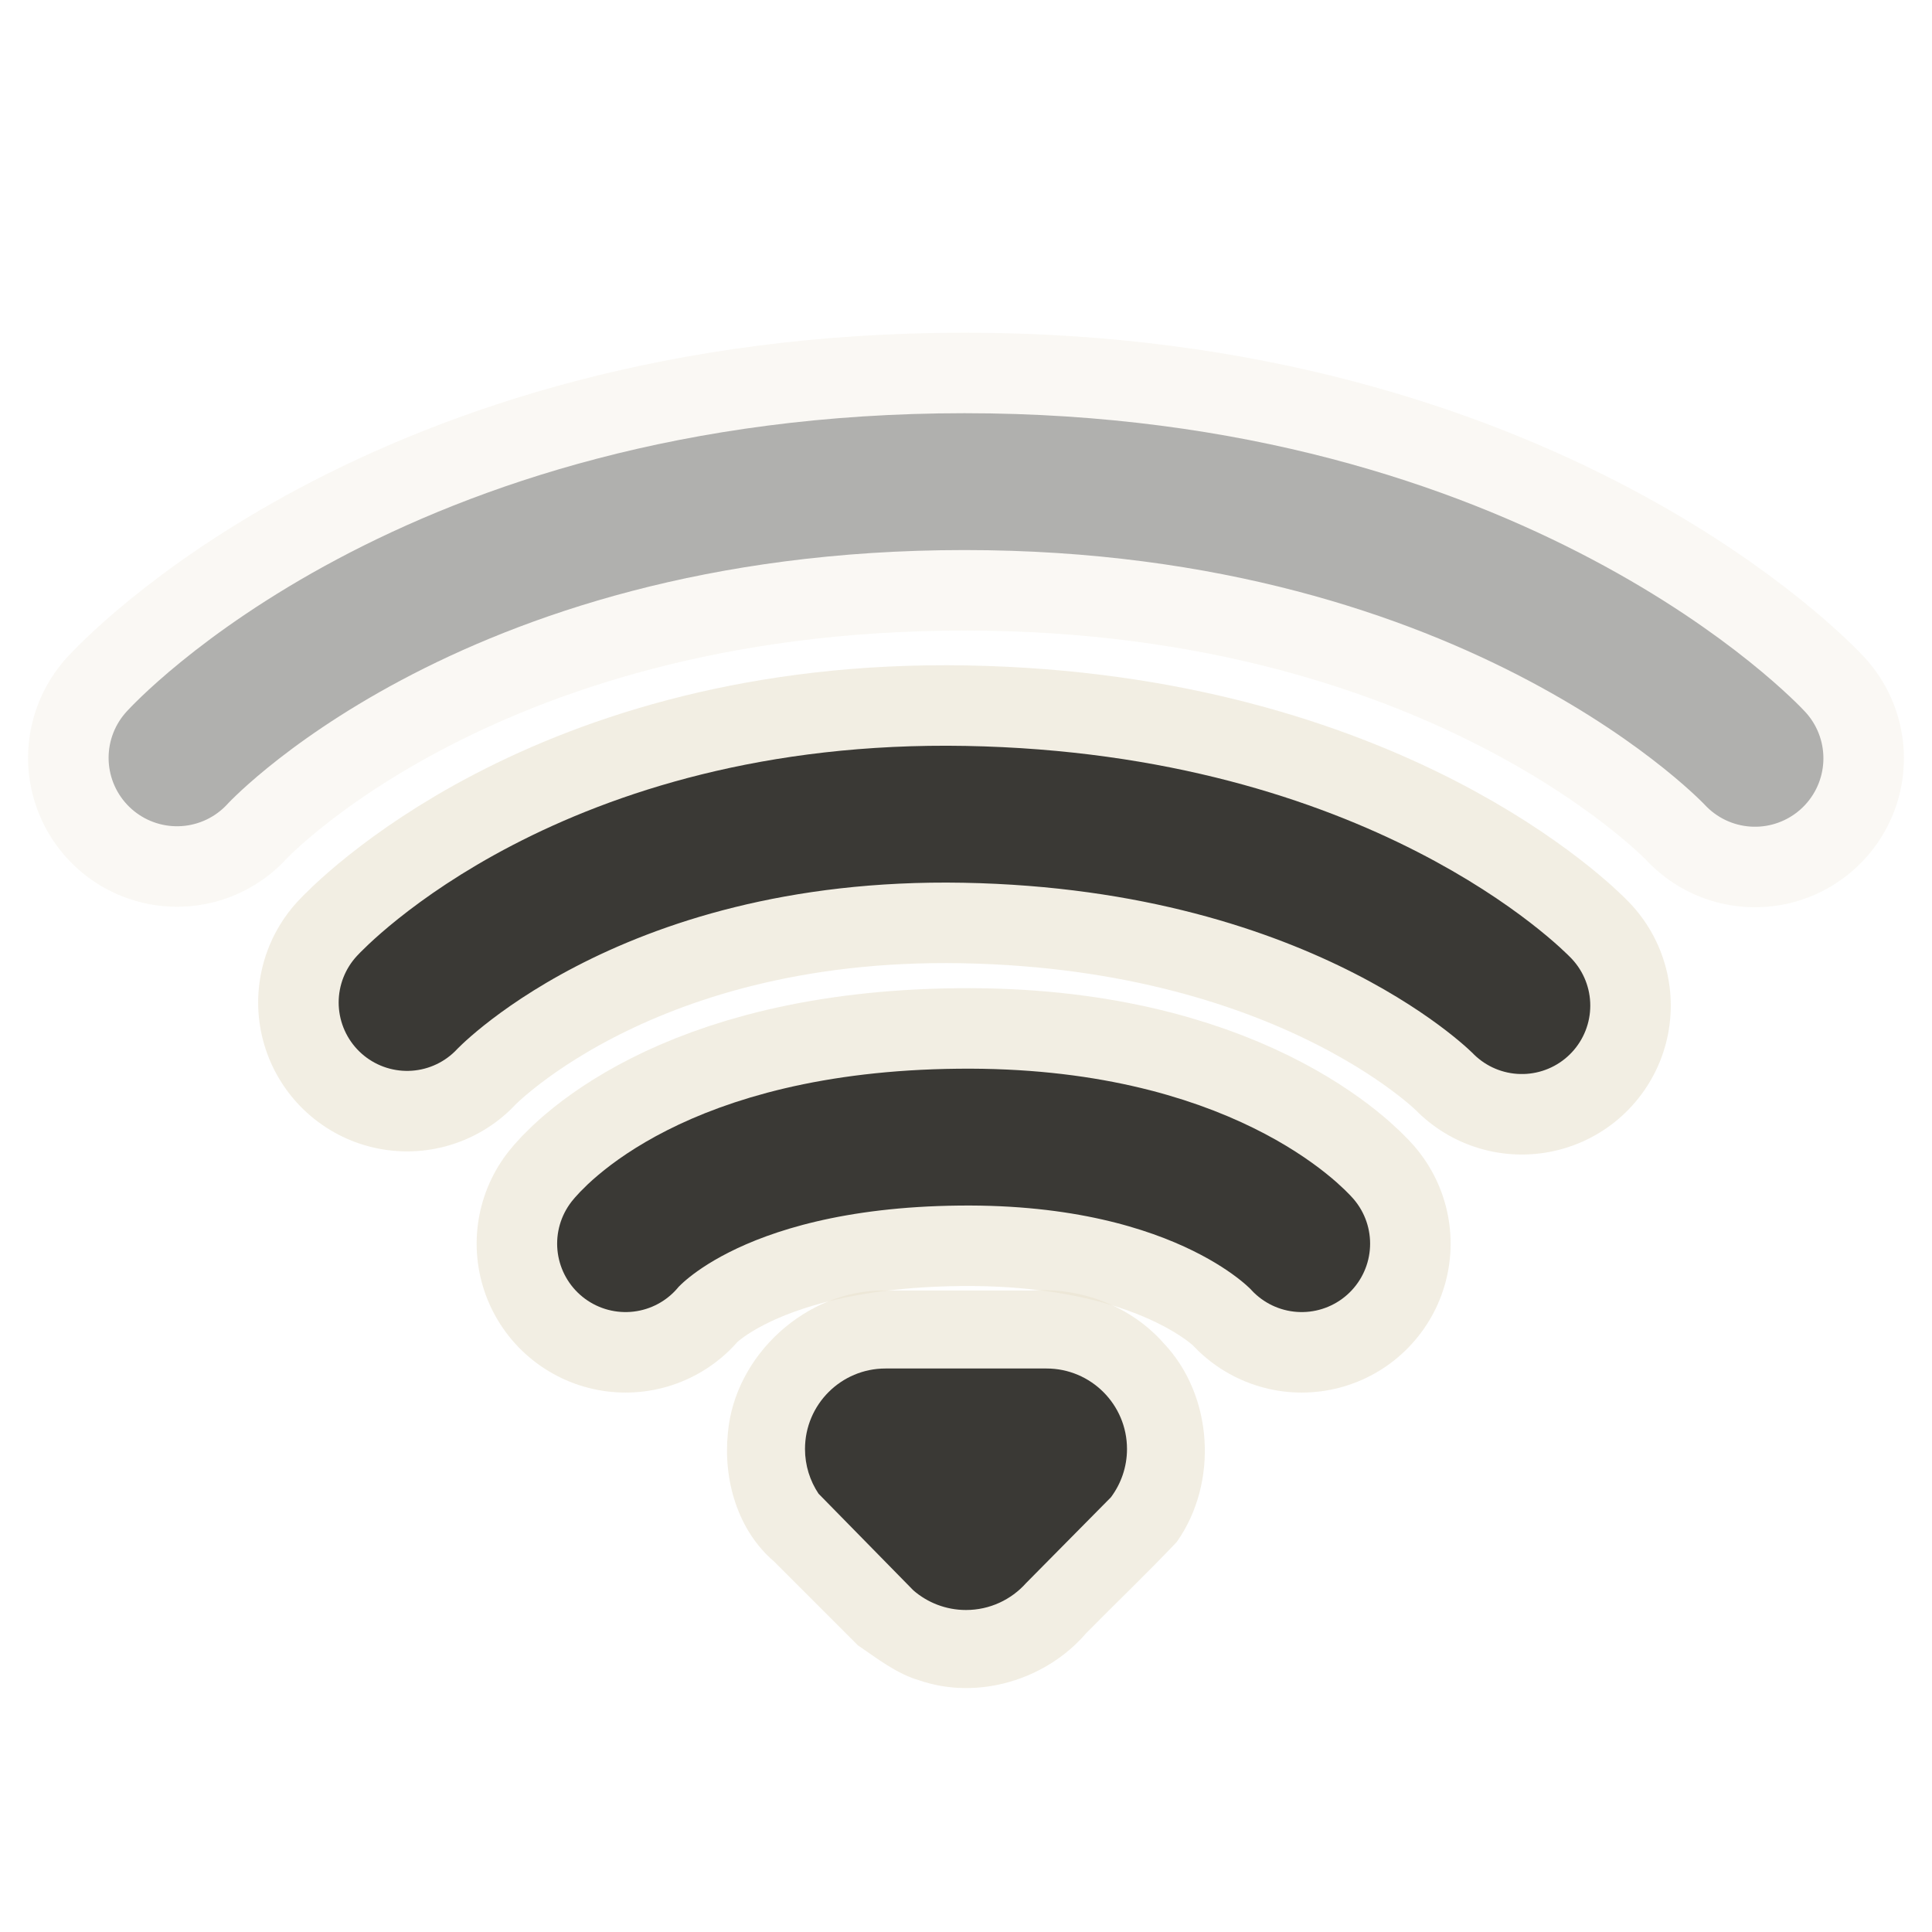
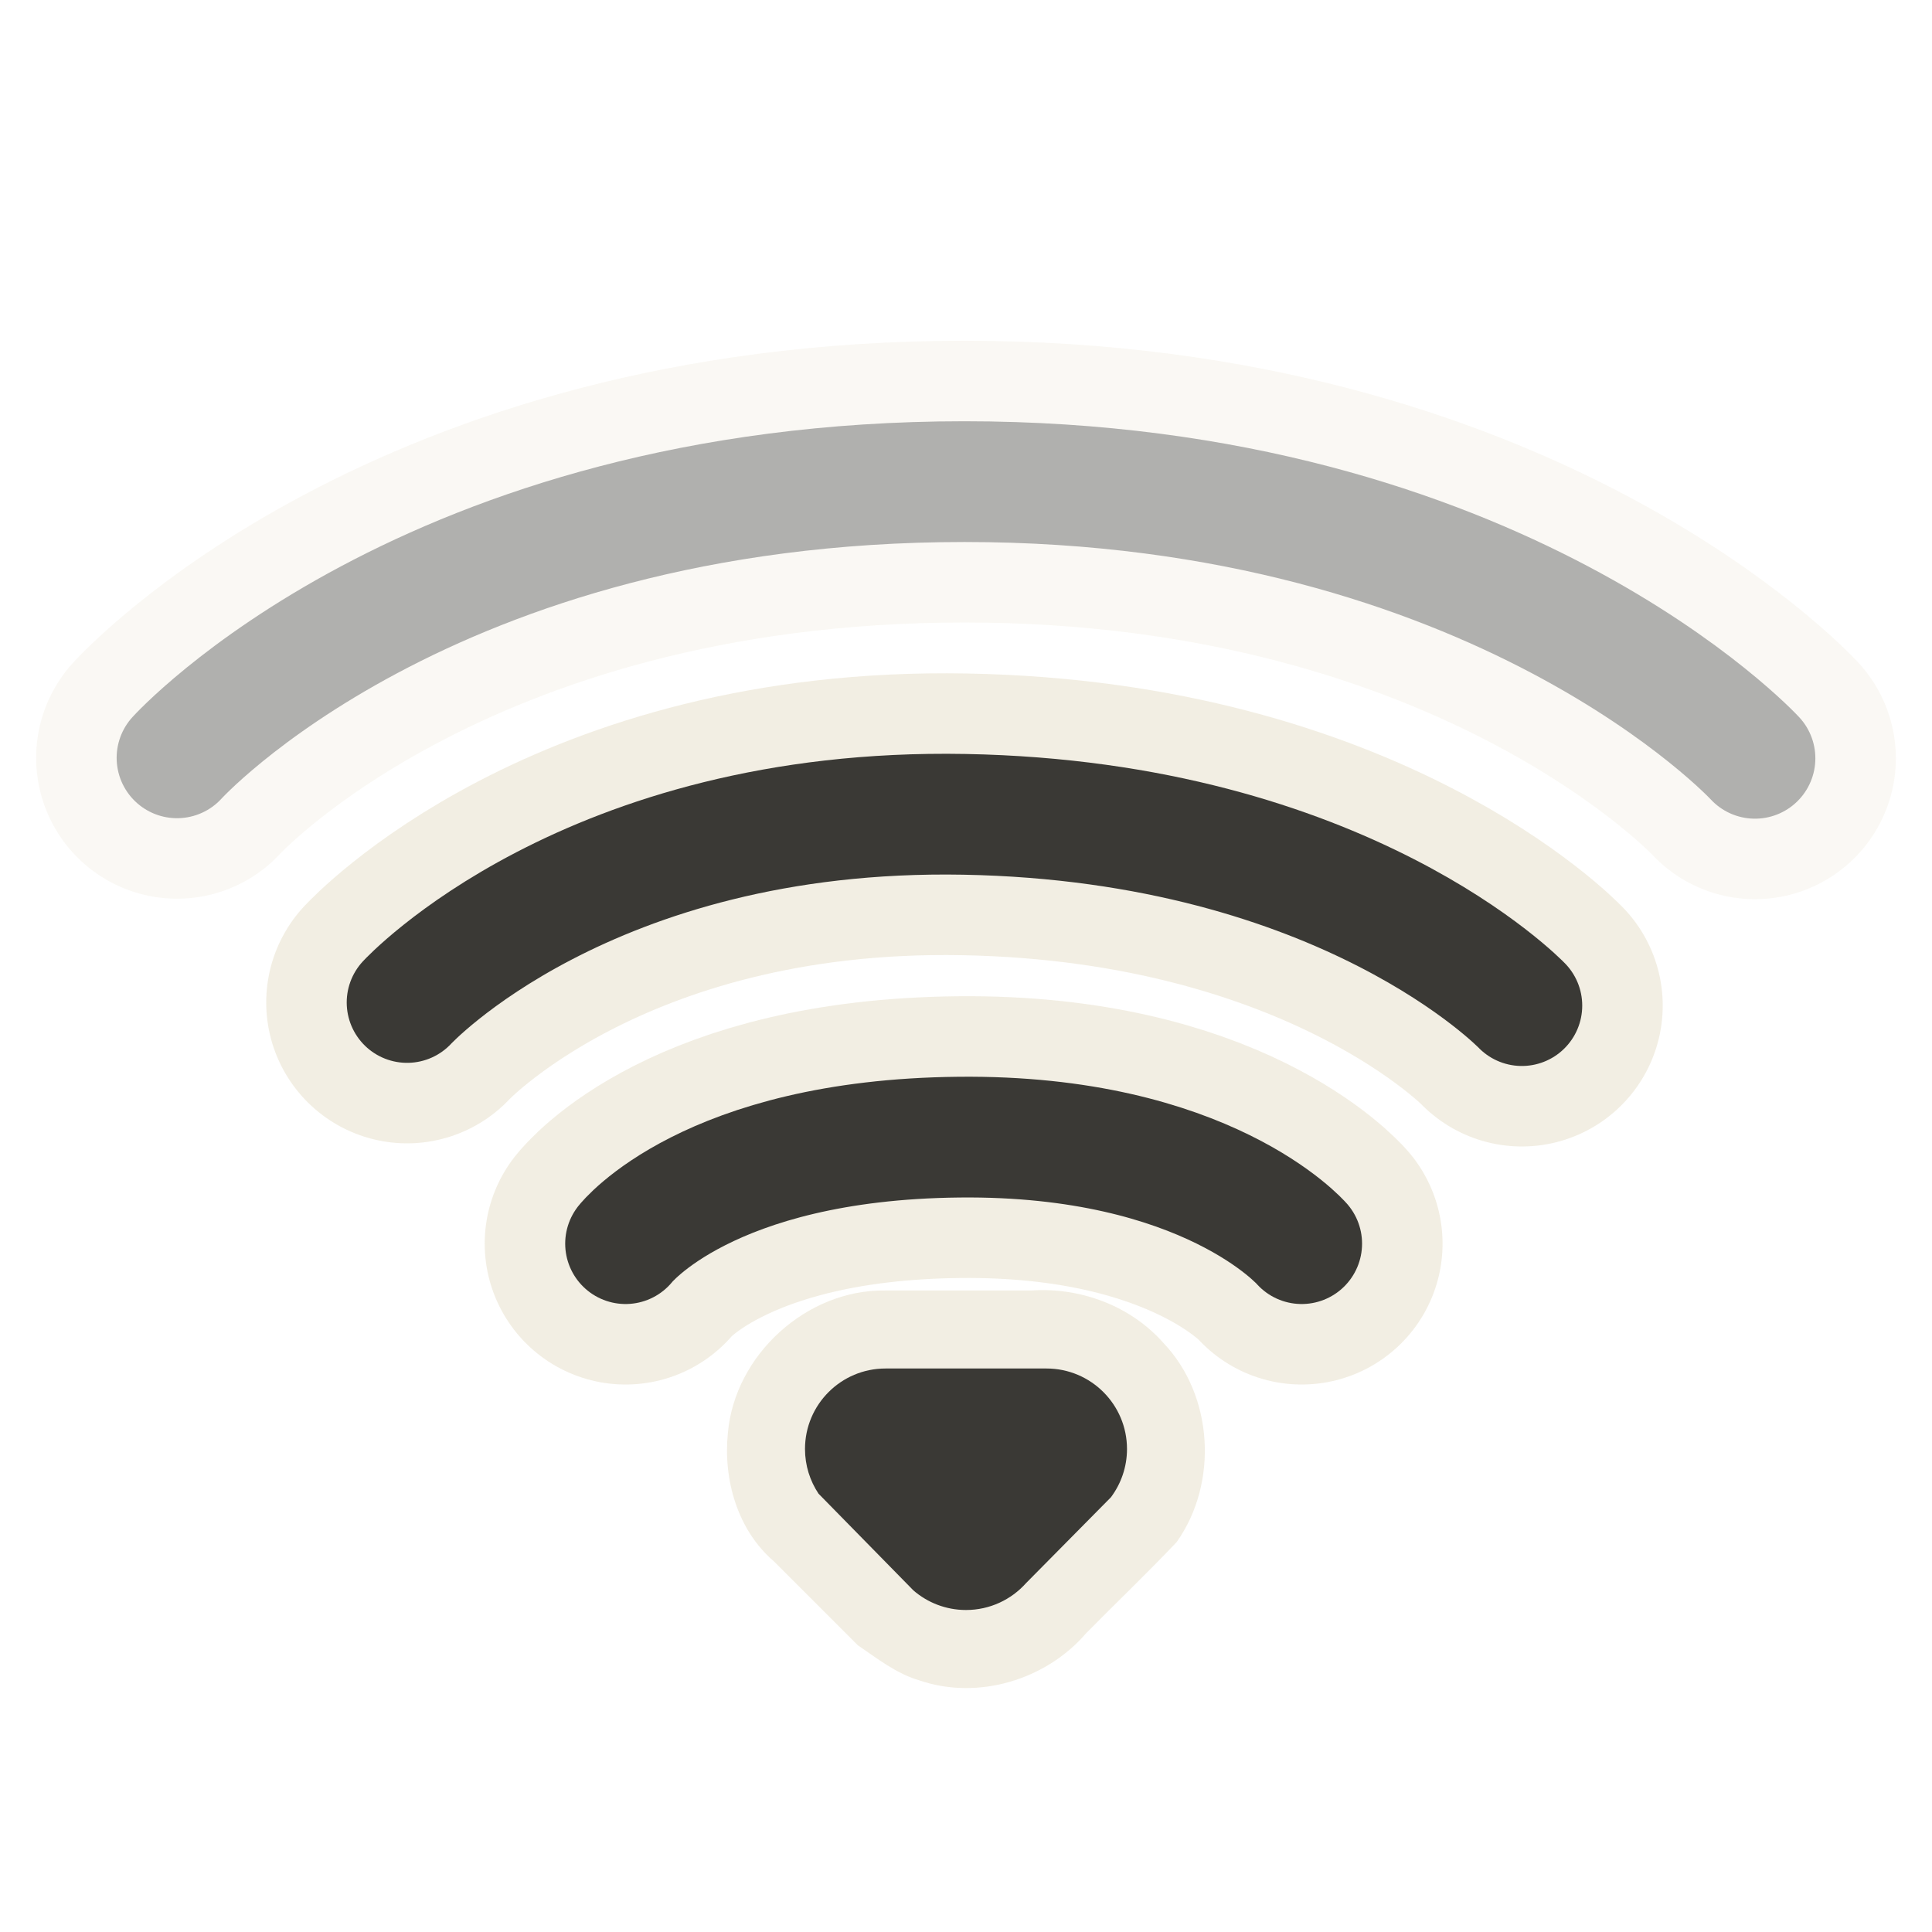
<svg xmlns="http://www.w3.org/2000/svg" version="1.0" width="24" height="24" id="svg3208">
-   <defs id="defs3210" />
+   <defs id="defs3210">
+     </defs>
  <path d="M 11,16.031 C 10.023,16.015 9.127,16.83 9.042,17.801 C 8.983,18.38 9.161,19.008 9.614,19.396 C 9.962,19.743 10.309,20.09 10.656,20.438 C 10.897,20.602 11.133,20.79 11.42,20.874 C 12.146,21.124 12.993,20.869 13.49,20.291 C 13.864,19.911 14.252,19.542 14.618,19.155 C 15.136,18.422 15.075,17.336 14.452,16.682 C 14.046,16.223 13.423,15.989 12.815,16.031 C 12.21,16.031 11.605,16.031 11,16.031 z" id="path3205" style="opacity:0.6;fill:#eae3d0;fill-opacity:1;fill-rule:evenodd;stroke:none;stroke-width:1.7;stroke-linecap:round;stroke-linejoin:miter;marker:none;marker-start:none;marker-mid:none;marker-end:none;stroke-miterlimit:4;stroke-dasharray:none;stroke-dashoffset:0;stroke-opacity:1;visibility:visible;display:inline;overflow:visible;enable-background:accumulate" />
-   <path d="M 7.771,15.449 C 7.771,15.449 8.789,14.158 11.91,14.126 C 14.991,14.093 16.17,15.449 16.17,15.449" id="path2399" style="opacity:0.6;fill:none;fill-opacity:1;fill-rule:nonzero;stroke:#eae3d0;stroke-width:3.7;stroke-linecap:round;stroke-linejoin:miter;marker:none;marker-start:none;marker-mid:none;marker-end:none;stroke-miterlimit:4;stroke-dasharray:none;stroke-dashoffset:0;stroke-opacity:1;visibility:visible;display:inline;overflow:visible;enable-background:accumulate" />
-   <path d="M 5.057,12.453 C 5.057,12.453 7.292,10.03 11.981,10.116 C 16.708,10.203 18.905,12.492 18.905,12.492" id="path2397" style="opacity:0.6;fill:none;fill-opacity:1;fill-rule:nonzero;stroke:#eae3d0;stroke-width:3.7;stroke-linecap:round;stroke-linejoin:miter;marker:none;marker-start:none;marker-mid:none;marker-end:none;stroke-miterlimit:4;stroke-dasharray:none;stroke-dashoffset:0;stroke-opacity:1;visibility:visible;display:inline;overflow:visible;enable-background:accumulate" />
-   <path d="M 7.771,15.449 C 7.771,15.449 8.789,14.158 11.91,14.126 C 14.991,14.093 16.17,15.449 16.17,15.449" id="path2393" style="fill:none;fill-opacity:1;fill-rule:nonzero;stroke:#3a3935;stroke-width:1.7;stroke-linecap:round;stroke-linejoin:miter;marker:none;marker-start:none;marker-mid:none;marker-end:none;stroke-miterlimit:4;stroke-dasharray:none;stroke-dashoffset:0;stroke-opacity:1;visibility:visible;display:inline;overflow:visible;enable-background:accumulate" />
-   <path d="M 5.057,12.453 C 5.057,12.453 7.292,10.03 11.981,10.116 C 16.708,10.203 18.905,12.492 18.905,12.492" id="path2391" style="fill:none;fill-opacity:1;fill-rule:nonzero;stroke:#3a3935;stroke-width:1.7;stroke-linecap:round;stroke-linejoin:miter;marker:none;marker-start:none;marker-mid:none;marker-end:none;stroke-miterlimit:4;stroke-dasharray:none;stroke-dashoffset:0;stroke-opacity:1;visibility:visible;display:inline;overflow:visible;enable-background:accumulate" />
+   <path d="M 7.771,15.449 C 7.771,15.449 8.789,14.158 11.91,14.126 C 14.991,14.093 16.17,15.449 16.17,15.449" id="path2399" style="opacity:0.6;fill:none;fill-opacity:1;fill-rule:nonzero;stroke:#eae3d0;stroke-width:3.5;stroke-linecap:round;stroke-linejoin:miter;marker:none;marker-start:none;marker-mid:none;marker-end:none;stroke-miterlimit:4;stroke-dasharray:none;stroke-dashoffset:0;stroke-opacity:1;visibility:visible;display:inline;overflow:visible;enable-background:accumulate" />
+   <path d="M 5.057,12.453 C 5.057,12.453 7.292,10.03 11.981,10.116 C 16.708,10.203 18.905,12.492 18.905,12.492" id="path2397" style="opacity:0.6;fill:none;fill-opacity:1;fill-rule:nonzero;stroke:#eae3d0;stroke-width:3.5;stroke-linecap:round;stroke-linejoin:miter;marker:none;marker-start:none;marker-mid:none;marker-end:none;stroke-miterlimit:4;stroke-dasharray:none;stroke-dashoffset:0;stroke-opacity:1;visibility:visible;display:inline;overflow:visible;enable-background:accumulate" />
+   <path d="M 7.771,15.449 C 7.771,15.449 8.789,14.158 11.91,14.126 C 14.991,14.093 16.17,15.449 16.17,15.449" id="path2393" style="fill:none;fill-opacity:1;fill-rule:nonzero;stroke:#3a3935;stroke-width:1.5;stroke-linecap:round;stroke-linejoin:miter;marker:none;marker-start:none;marker-mid:none;marker-end:none;stroke-miterlimit:4;stroke-dasharray:none;stroke-dashoffset:0;stroke-opacity:1;visibility:visible;display:inline;overflow:visible;enable-background:accumulate" />
+   <path d="M 5.057,12.453 C 5.057,12.453 7.292,10.03 11.981,10.116 C 16.708,10.203 18.905,12.492 18.905,12.492" id="path2391" style="fill:none;fill-opacity:1;fill-rule:nonzero;stroke:#3a3935;stroke-width:1.5;stroke-linecap:round;stroke-linejoin:miter;marker:none;marker-start:none;marker-mid:none;marker-end:none;stroke-miterlimit:4;stroke-dasharray:none;stroke-dashoffset:0;stroke-opacity:1;visibility:visible;display:inline;overflow:visible;enable-background:accumulate" />
  <g id="g2401" style="opacity:0.4">
-     <path d="M 2.199,9.414 C 2.199,9.414 5.303,5.983 11.981,5.983 C 18.626,5.983 21.801,9.42 21.801,9.42" id="path3192" style="opacity:0.6;fill:none;fill-opacity:1;fill-rule:nonzero;stroke:#eae3d0;stroke-width:3.7;stroke-linecap:round;stroke-linejoin:miter;marker:none;marker-start:none;marker-mid:none;marker-end:none;stroke-miterlimit:4;stroke-dasharray:none;stroke-dashoffset:0;stroke-opacity:1;visibility:visible;display:inline;overflow:visible;enable-background:accumulate" />
-     <path d="M 2.199,9.414 C 2.199,9.414 5.303,5.983 11.981,5.983 C 18.626,5.983 21.801,9.42 21.801,9.42" id="path3209" style="fill:none;fill-opacity:1;fill-rule:nonzero;stroke:#3a3935;stroke-width:1.7;stroke-linecap:round;stroke-linejoin:miter;marker:none;marker-start:none;marker-mid:none;marker-end:none;stroke-miterlimit:4;stroke-dasharray:none;stroke-dashoffset:0;stroke-opacity:1;visibility:visible;display:inline;overflow:visible;enable-background:accumulate" />
+     <path d="M 2.199,9.414 C 2.199,9.414 5.303,5.983 11.981,5.983 C 18.626,5.983 21.801,9.42 21.801,9.42" id="path3192" style="opacity:0.6;fill:none;fill-opacity:1;fill-rule:nonzero;stroke:#eae3d0;stroke-width:3.5;stroke-linecap:round;stroke-linejoin:miter;marker:none;marker-start:none;marker-mid:none;marker-end:none;stroke-miterlimit:4;stroke-dasharray:none;stroke-dashoffset:0;stroke-opacity:1;visibility:visible;display:inline;overflow:visible;enable-background:accumulate" />
+     <path d="M 2.199,9.414 C 2.199,9.414 5.303,5.983 11.981,5.983 C 18.626,5.983 21.801,9.42 21.801,9.42" id="path3209" style="fill:none;fill-opacity:1;fill-rule:nonzero;stroke:#3a3935;stroke-width:1.5;stroke-linecap:round;stroke-linejoin:miter;marker:none;marker-start:none;marker-mid:none;marker-end:none;stroke-miterlimit:4;stroke-dasharray:none;stroke-dashoffset:0;stroke-opacity:1;visibility:visible;display:inline;overflow:visible;enable-background:accumulate" />
  </g>
  <path d="M 11,17 C 10.448,17 10,17.448 10,18 C 10,18.205 10.062,18.396 10.168,18.555 C 10.168,18.555 11.347,19.757 11.347,19.757 C 11.522,19.908 11.75,20 12,20 C 12.296,20 12.563,19.871 12.746,19.666 C 12.746,19.666 13.8,18.6 13.8,18.6 C 13.925,18.433 14,18.225 14,18 C 14,17.448 13.552,17 13,17 C 13,17 11,17 11,17 z" id="path3196" style="fill:#3a3935;fill-opacity:1;fill-rule:evenodd;stroke:none;stroke-width:1.7;stroke-linecap:round;stroke-linejoin:miter;marker:none;marker-start:none;marker-mid:none;marker-end:none;stroke-miterlimit:4;stroke-dasharray:none;stroke-dashoffset:0;stroke-opacity:1;visibility:visible;display:inline;overflow:visible;enable-background:accumulate" />
</svg>
